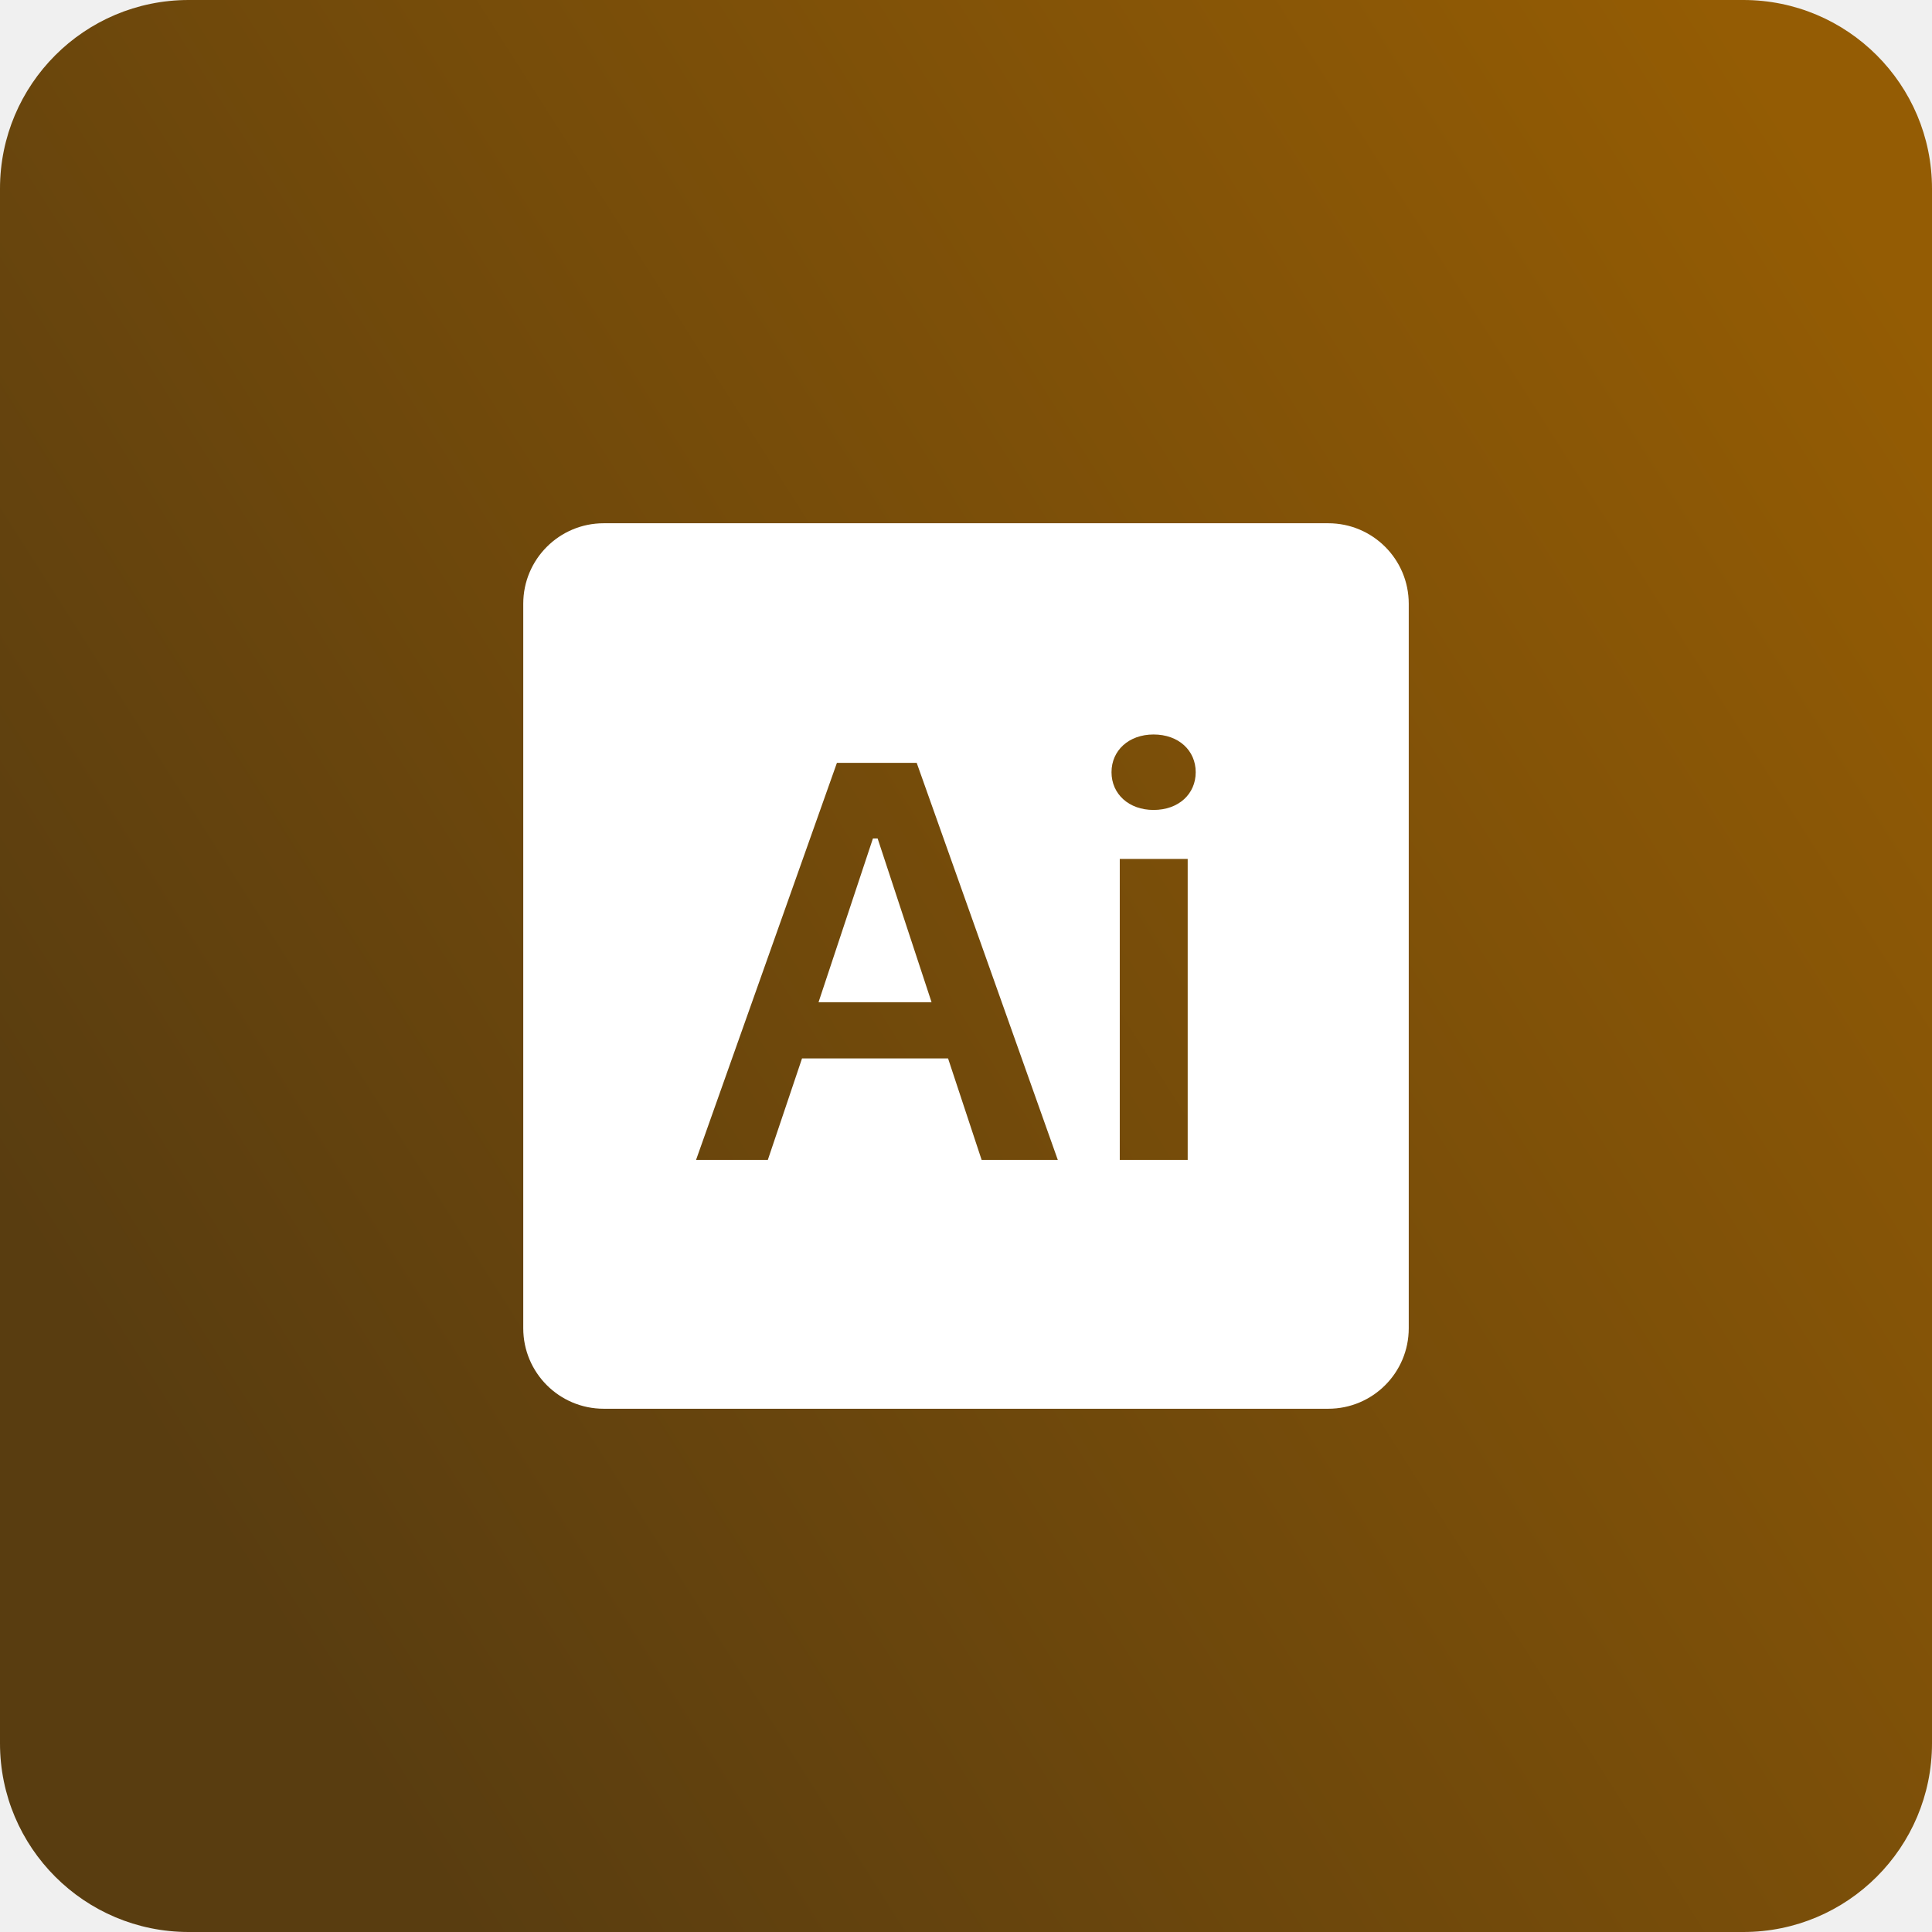
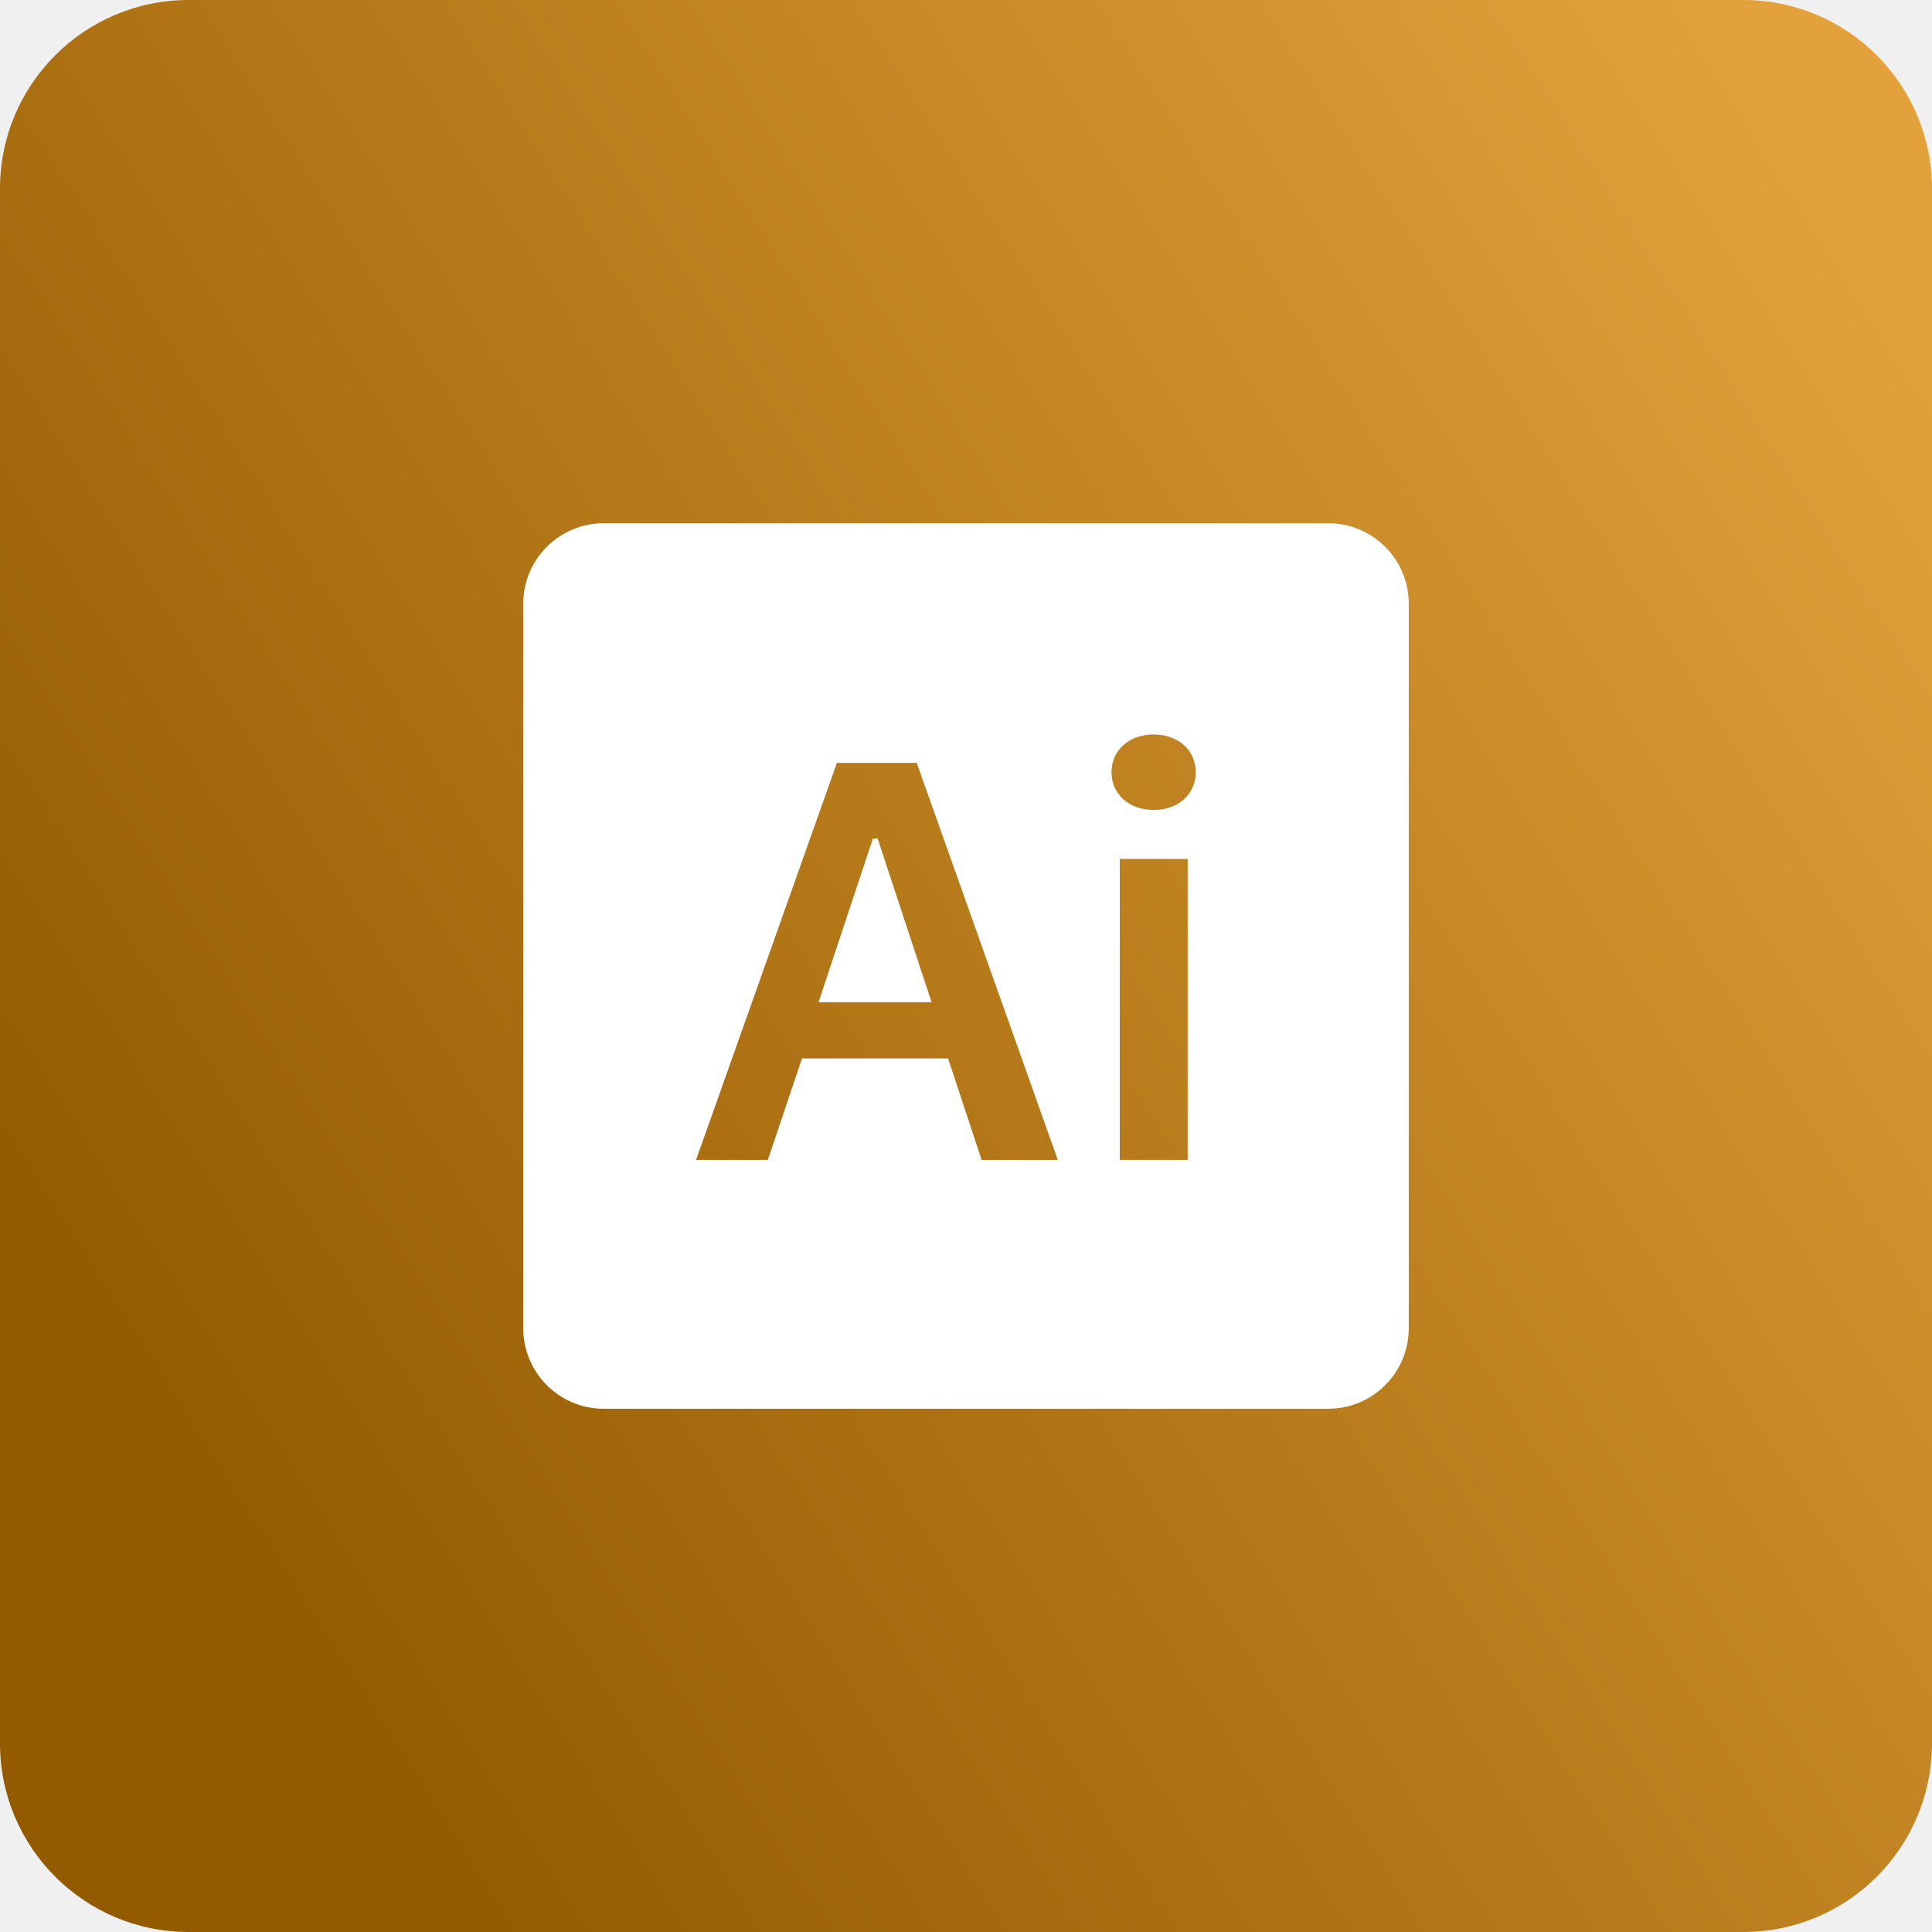
<svg xmlns="http://www.w3.org/2000/svg" width="512" height="512" viewBox="0 0 512 512" fill="none">
  <rect width="512" height="512" rx="50" fill="url(#paint0_linear_13_312)" />
  <path d="M160 138.667C148.213 138.667 138.667 148.213 138.667 160V352C138.667 363.787 148.213 373.333 160 373.333H352C363.787 373.333 373.333 363.787 373.333 352V160C373.333 148.213 363.787 138.667 352 138.667H160ZM305.708 194.646C312.343 194.646 316.875 198.875 316.875 204.646C316.875 210.417 312.343 214.646 305.708 214.646C299.148 214.646 294.562 210.417 294.562 204.646C294.562 198.875 299.148 194.646 305.708 194.646ZM221.792 202.167H242.937L280.333 307.396H260.146L251.25 280.5H212.542L203.479 307.396H184.458L221.792 202.167ZM231.333 222.208L216.917 265.604H246.875L232.583 222.208H231.333ZM296.75 227.625H314.75V307.396H296.75V227.625Z" fill="white" />
  <defs>
    <linearGradient id="paint0_linear_13_312" x1="497.5" y1="67" x2="29.5" y2="364.5" gradientUnits="userSpaceOnUse">
-       <stop stop-color="#945C04" />
-       <stop offset="1" stop-color="#593D10" />
+       <stop stop-color="#E2A13A" />
+       <stop offset="1" stop-color="#935A00" />
    </linearGradient>
  </defs>
</svg>
